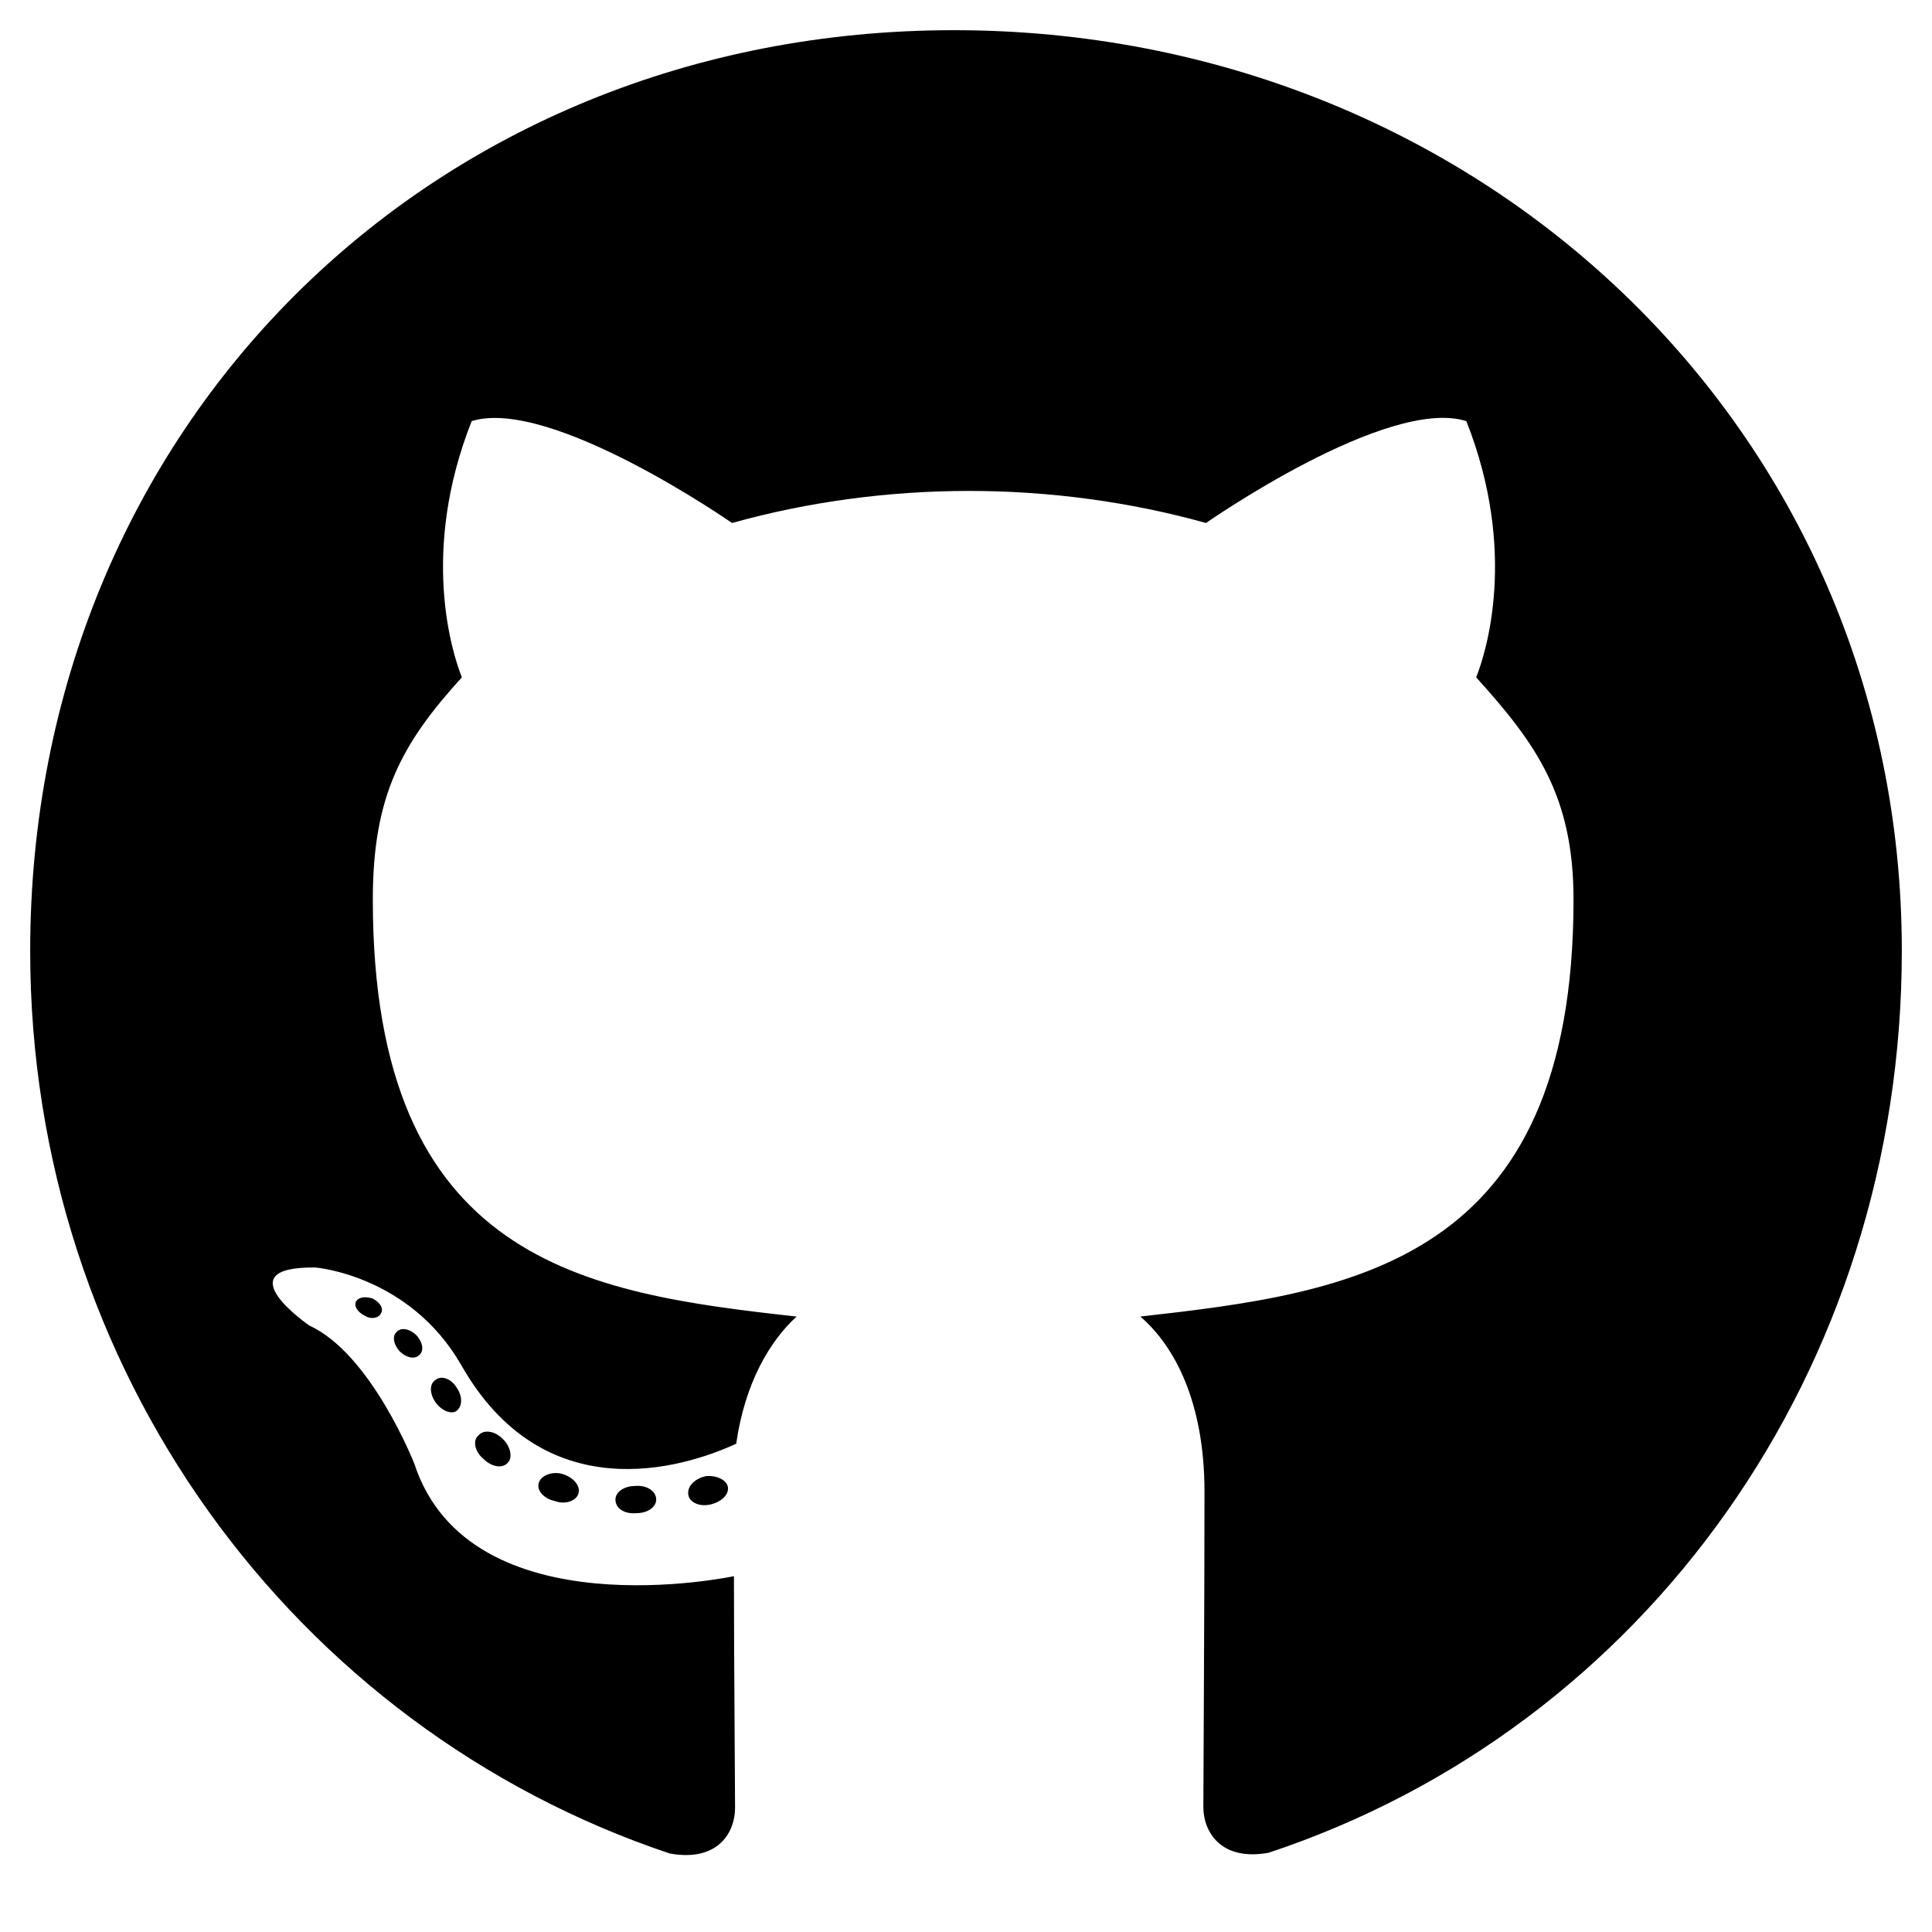
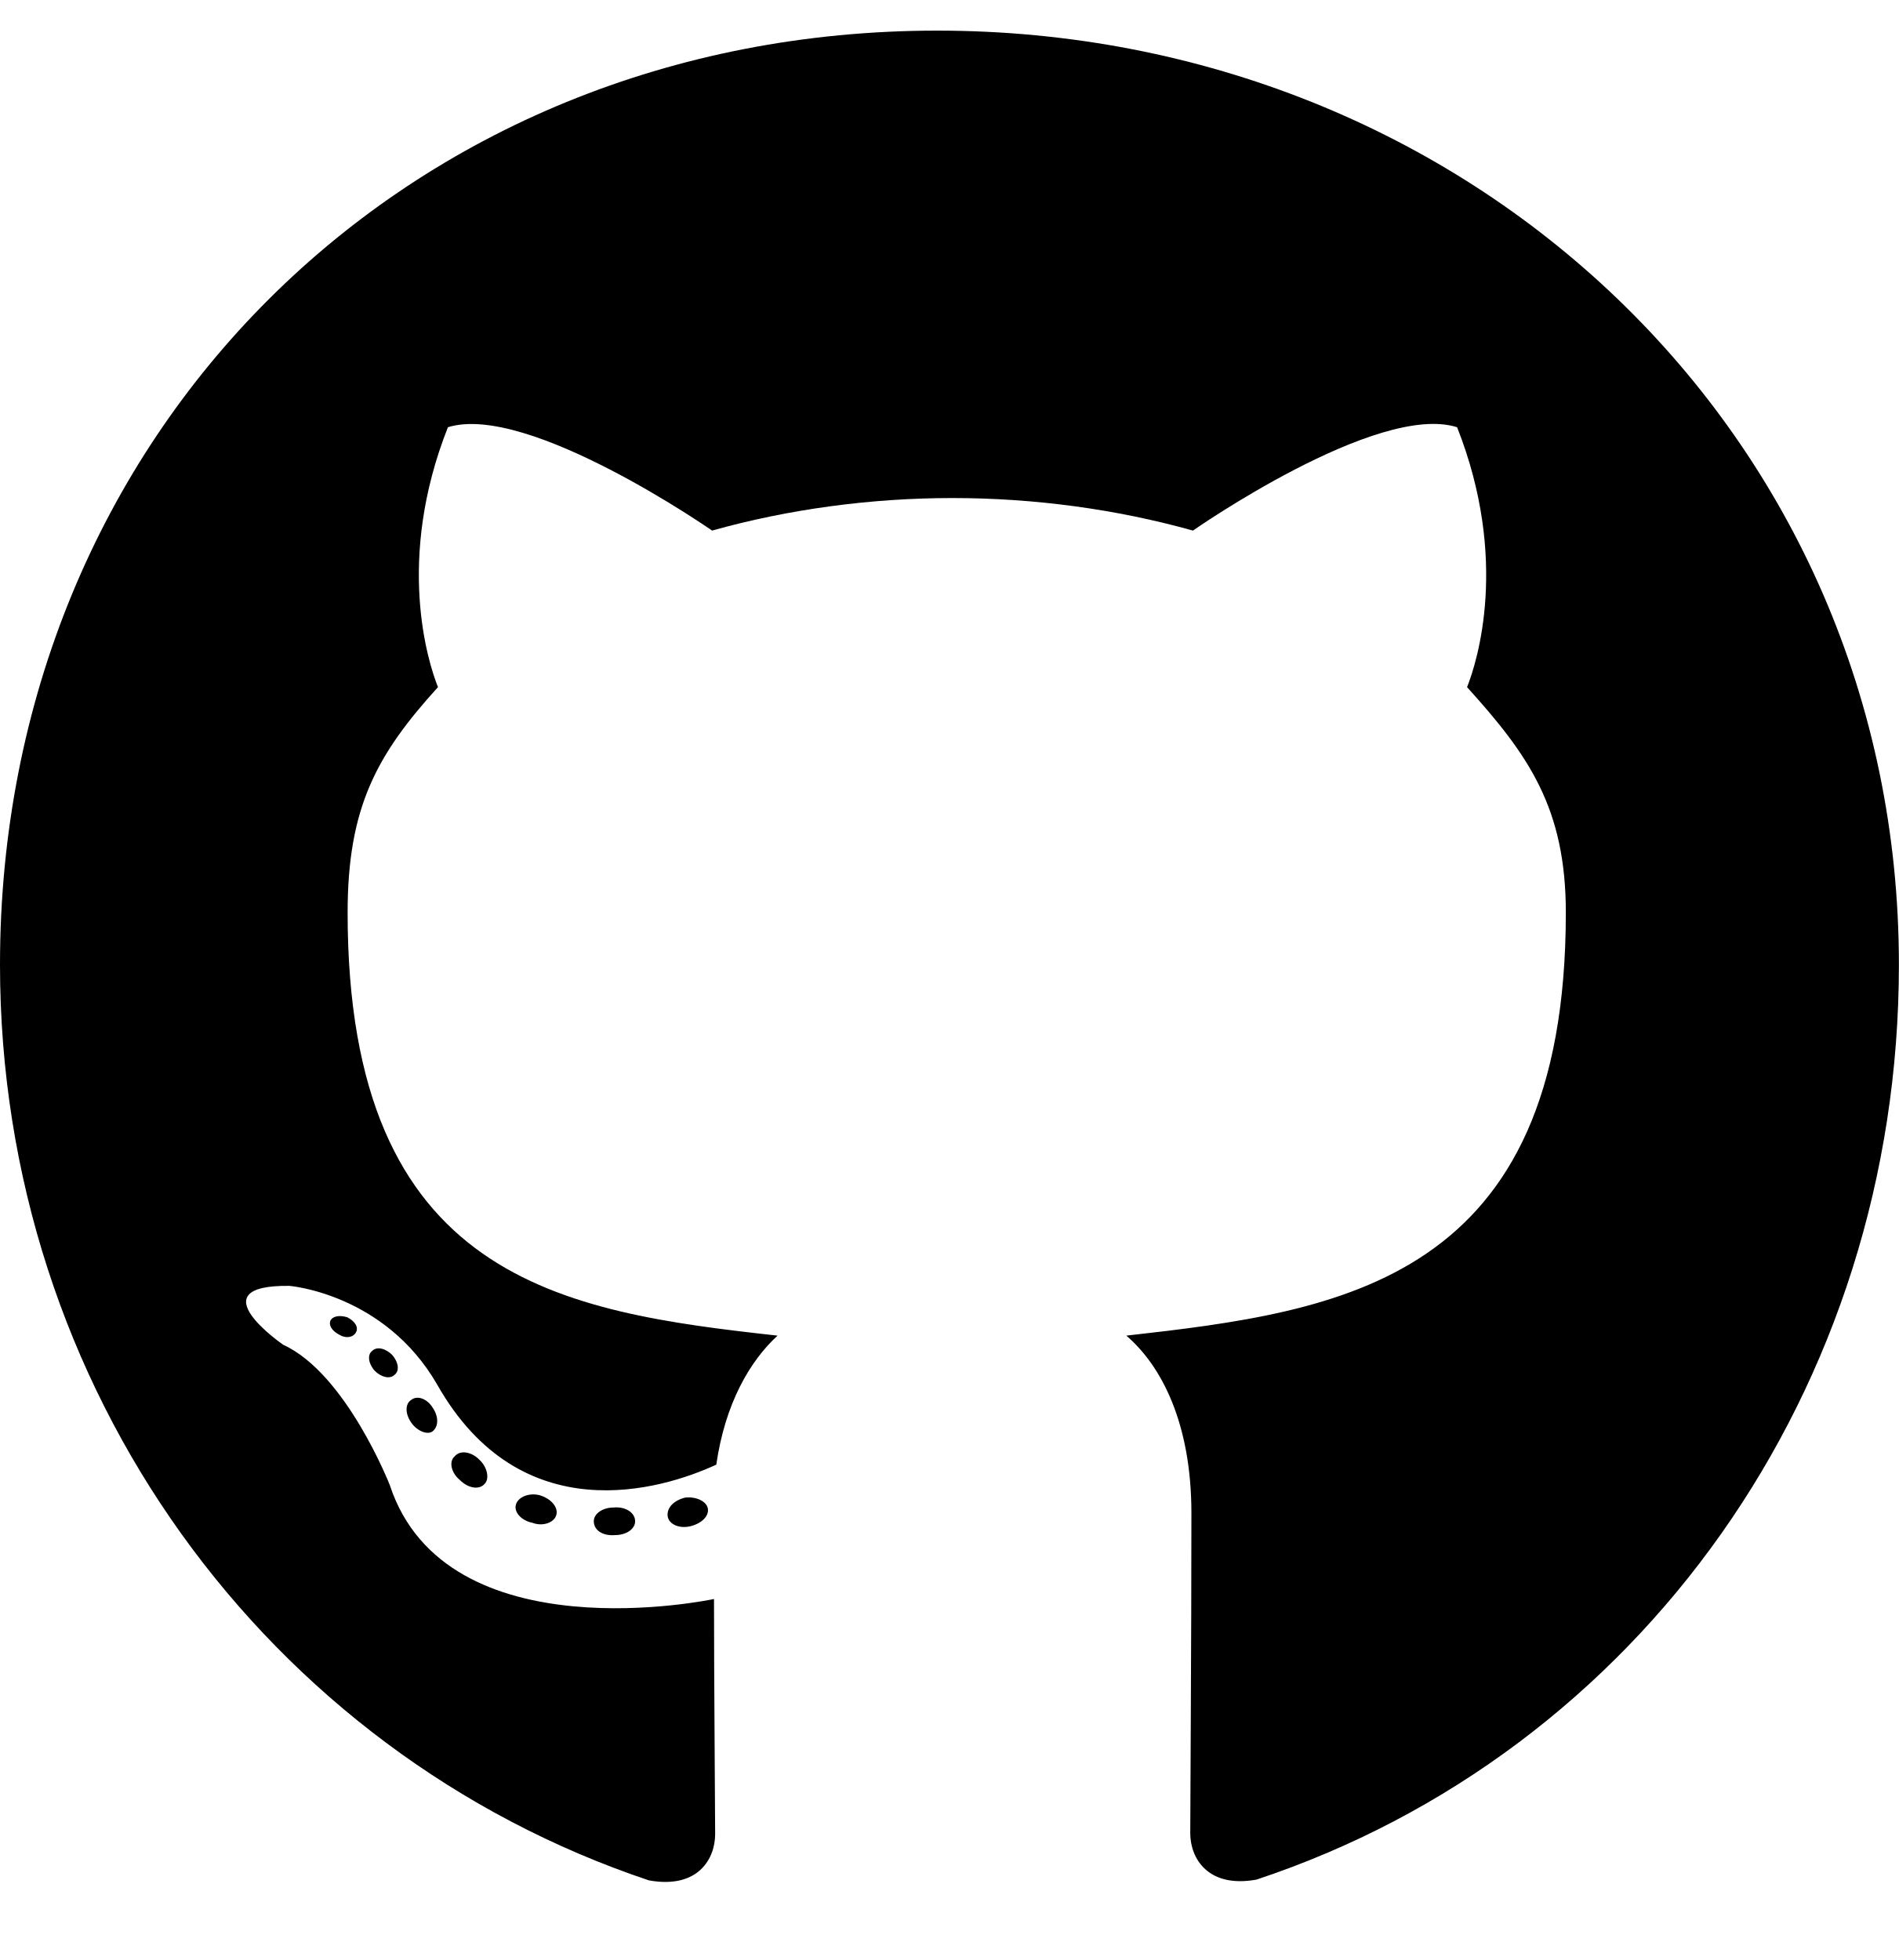
- <svg xmlns="http://www.w3.org/2000/svg" viewBox="0 0 496 512" width="18px" height="18px">
-   <path d="M165.9 397.4c0 2-2.3 3.6-5.2 3.6-3.3 .3-5.6-1.3-5.6-3.6 0-2 2.3-3.6 5.2-3.6 3-.3 5.6 1.3 5.6 3.6zm-31.1-4.5c-.7 2 1.3 4.3 4.3 4.9 2.6 1 5.6 0 6.2-2s-1.3-4.3-4.3-5.2c-2.6-.7-5.5 .3-6.2 2.3zm44.2-1.7c-2.9 .7-4.9 2.6-4.6 4.9 .3 2 2.9 3.3 5.9 2.6 2.9-.7 4.9-2.6 4.6-4.6-.3-1.9-3-3.2-5.9-2.9zM244.8 8C106.1 8 0 113.3 0 252c0 110.9 69.8 205.8 169.5 239.2 12.8 2.3 17.3-5.6 17.3-12.1 0-6.2-.3-40.4-.3-61.4 0 0-70 15-84.7-29.8 0 0-11.4-29.1-27.8-36.6 0 0-22.9-15.7 1.6-15.4 0 0 24.9 2 38.6 25.8 21.9 38.6 58.6 27.5 72.9 20.9 2.3-16 8.8-27.1 16-33.7-55.9-6.2-112.3-14.3-112.3-110.5 0-27.5 7.6-41.3 23.6-58.9-2.6-6.5-11.1-33.3 2.6-67.9 20.9-6.5 69 27 69 27 20-5.6 41.5-8.5 62.8-8.5s42.8 2.9 62.8 8.5c0 0 48.1-33.6 69-27 13.7 34.7 5.2 61.4 2.6 67.9 16 17.7 25.8 31.5 25.8 58.9 0 96.5-58.9 104.2-114.8 110.5 9.2 7.9 17 22.9 17 46.4 0 33.7-.3 75.4-.3 83.6 0 6.5 4.6 14.4 17.3 12.1C428.2 457.8 496 362.9 496 252 496 113.3 383.5 8 244.8 8zM97.2 352.9c-1.3 1-1 3.3 .7 5.2 1.6 1.6 3.9 2.3 5.2 1 1.3-1 1-3.3-.7-5.2-1.6-1.6-3.9-2.3-5.2-1zm-10.8-8.1c-.7 1.3 .3 2.9 2.3 3.9 1.6 1 3.6 .7 4.3-.7 .7-1.3-.3-2.9-2.3-3.9-2-.6-3.6-.3-4.3 .7zm32.4 35.6c-1.6 1.3-1 4.3 1.3 6.2 2.3 2.3 5.2 2.6 6.5 1 1.3-1.3 .7-4.3-1.3-6.2-2.2-2.3-5.2-2.6-6.5-1zm-11.4-14.7c-1.6 1-1.6 3.6 0 5.9 1.6 2.3 4.3 3.3 5.6 2.3 1.6-1.3 1.6-3.9 0-6.2-1.4-2.3-4-3.3-5.6-2z" />
+ <svg xmlns="http://www.w3.org/2000/svg" viewBox="0 0 496 512">
+   <path d="M165.9 397.4c0 2-2.3 3.6-5.2 3.6-3.3.3-5.6-1.3-5.6-3.6 0-2 2.3-3.6 5.2-3.6 3-.3 5.6 1.3 5.6 3.6zm-31.1-4.5c-.7 2 1.3 4.3 4.3 4.9 2.6 1 5.6 0 6.2-2s-1.3-4.3-4.3-5.2c-2.6-.7-5.5.3-6.2 2.3zm44.2-1.7c-2.9.7-4.9 2.6-4.6 4.9.3 2 2.9 3.3 5.9 2.6 2.9-.7 4.9-2.6 4.6-4.6-.3-1.9-3-3.2-5.9-2.9zM244.8 8C106.1 8 0 113.3 0 252c0 110.9 69.8 205.8 169.5 239.2 12.8 2.3 17.3-5.6 17.3-12.1 0-6.2-.3-40.4-.3-61.4 0 0-70 15-84.7-29.8 0 0-11.4-29.1-27.8-36.6 0 0-22.9-15.7 1.6-15.4 0 0 24.9 2 38.6 25.8 21.9 38.6 58.6 27.5 72.9 20.9 2.3-16 8.8-27.1 16-33.7-55.9-6.2-112.3-14.3-112.3-110.5 0-27.5 7.6-41.3 23.6-58.9-2.6-6.5-11.1-33.3 2.6-67.9 20.9-6.5 69 27 69 27 20-5.6 41.5-8.5 62.8-8.5s42.8 2.9 62.8 8.5c0 0 48.1-33.6 69-27 13.7 34.7 5.2 61.4 2.6 67.9 16 17.7 25.8 31.5 25.8 58.9 0 96.5-58.9 104.2-114.8 110.5 9.2 7.9 17 22.9 17 46.4 0 33.7-.3 75.4-.3 83.6 0 6.5 4.6 14.4 17.3 12.1C428.2 457.8 496 362.9 496 252 496 113.3 383.5 8 244.8 8zM97.2 352.9c-1.3 1-1 3.3.7 5.2 1.6 1.6 3.9 2.3 5.2 1 1.3-1 1-3.3-.7-5.2-1.6-1.6-3.9-2.3-5.2-1zm-10.8-8.1c-.7 1.3.3 2.9 2.3 3.9 1.6 1 3.6.7 4.3-.7.7-1.3-.3-2.9-2.3-3.9-2-.6-3.6-.3-4.3.7zm32.4 35.6c-1.6 1.3-1 4.3 1.3 6.2 2.3 2.3 5.2 2.6 6.5 1 1.3-1.3.7-4.3-1.3-6.2-2.2-2.3-5.2-2.6-6.5-1zm-11.4-14.7c-1.6 1-1.6 3.6 0 5.9 1.6 2.3 4.3 3.3 5.6 2.3 1.6-1.3 1.6-3.9 0-6.2-1.4-2.3-4-3.3-5.6-2z" />
</svg>
